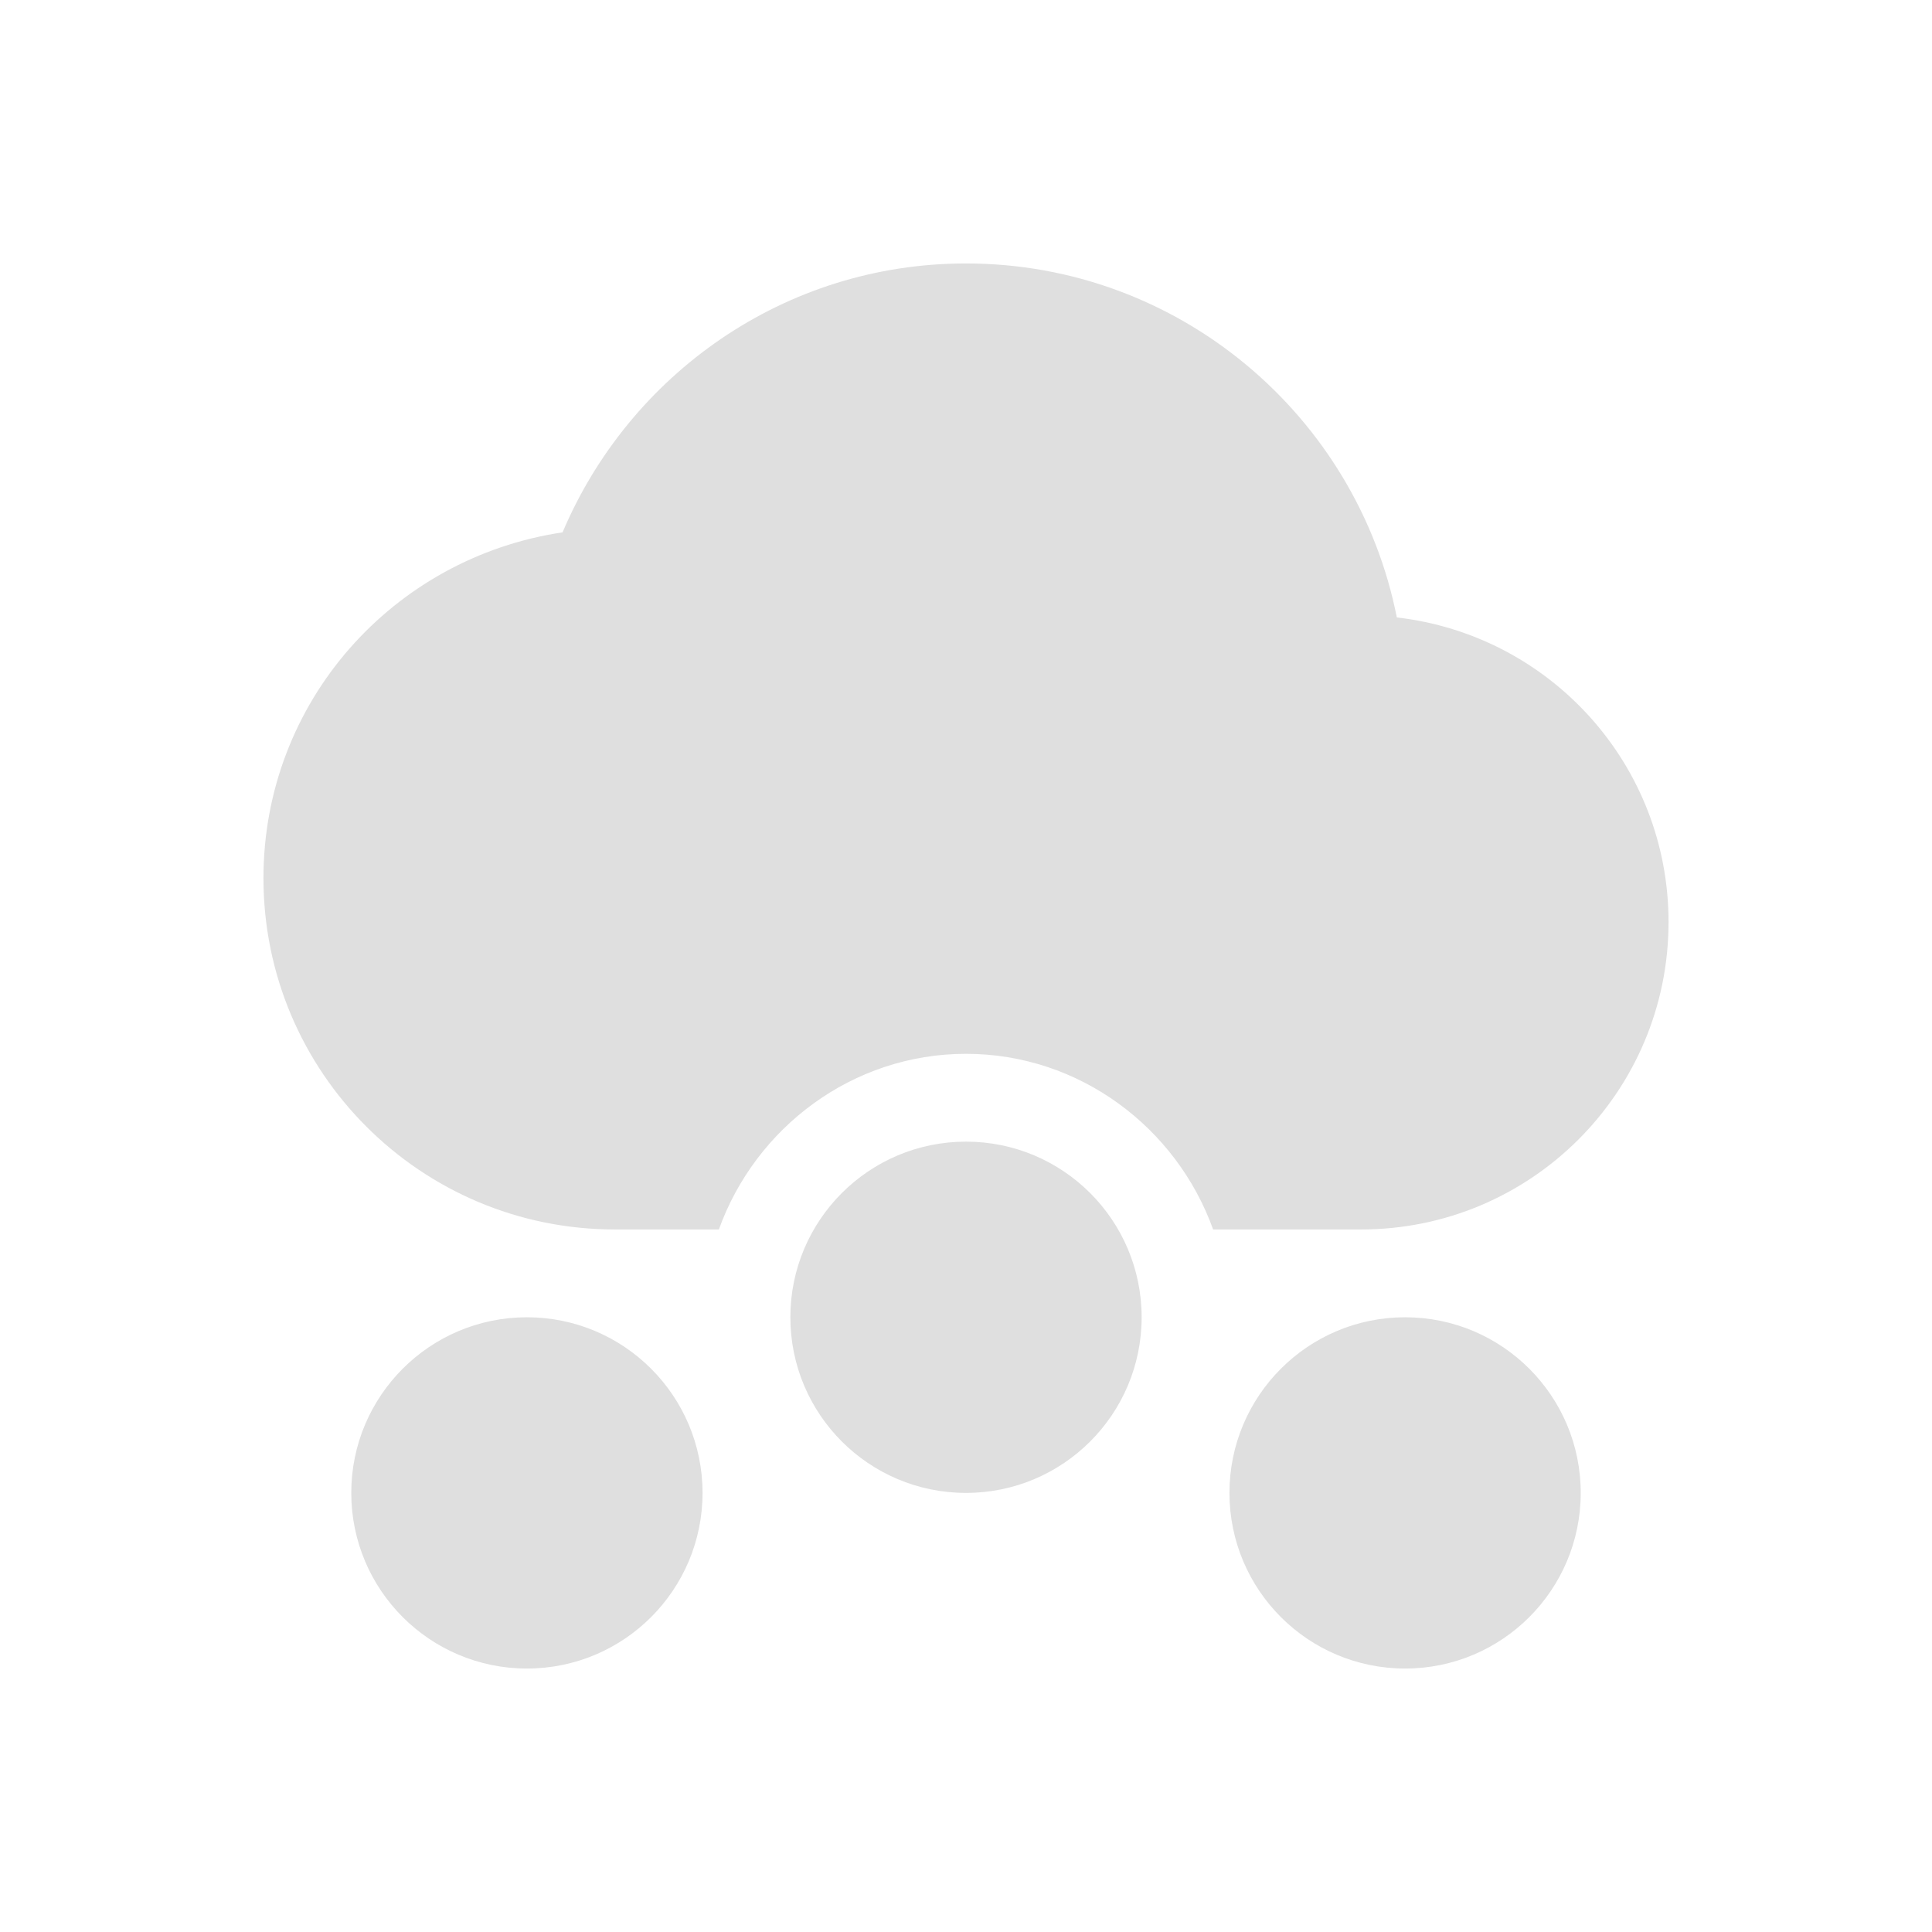
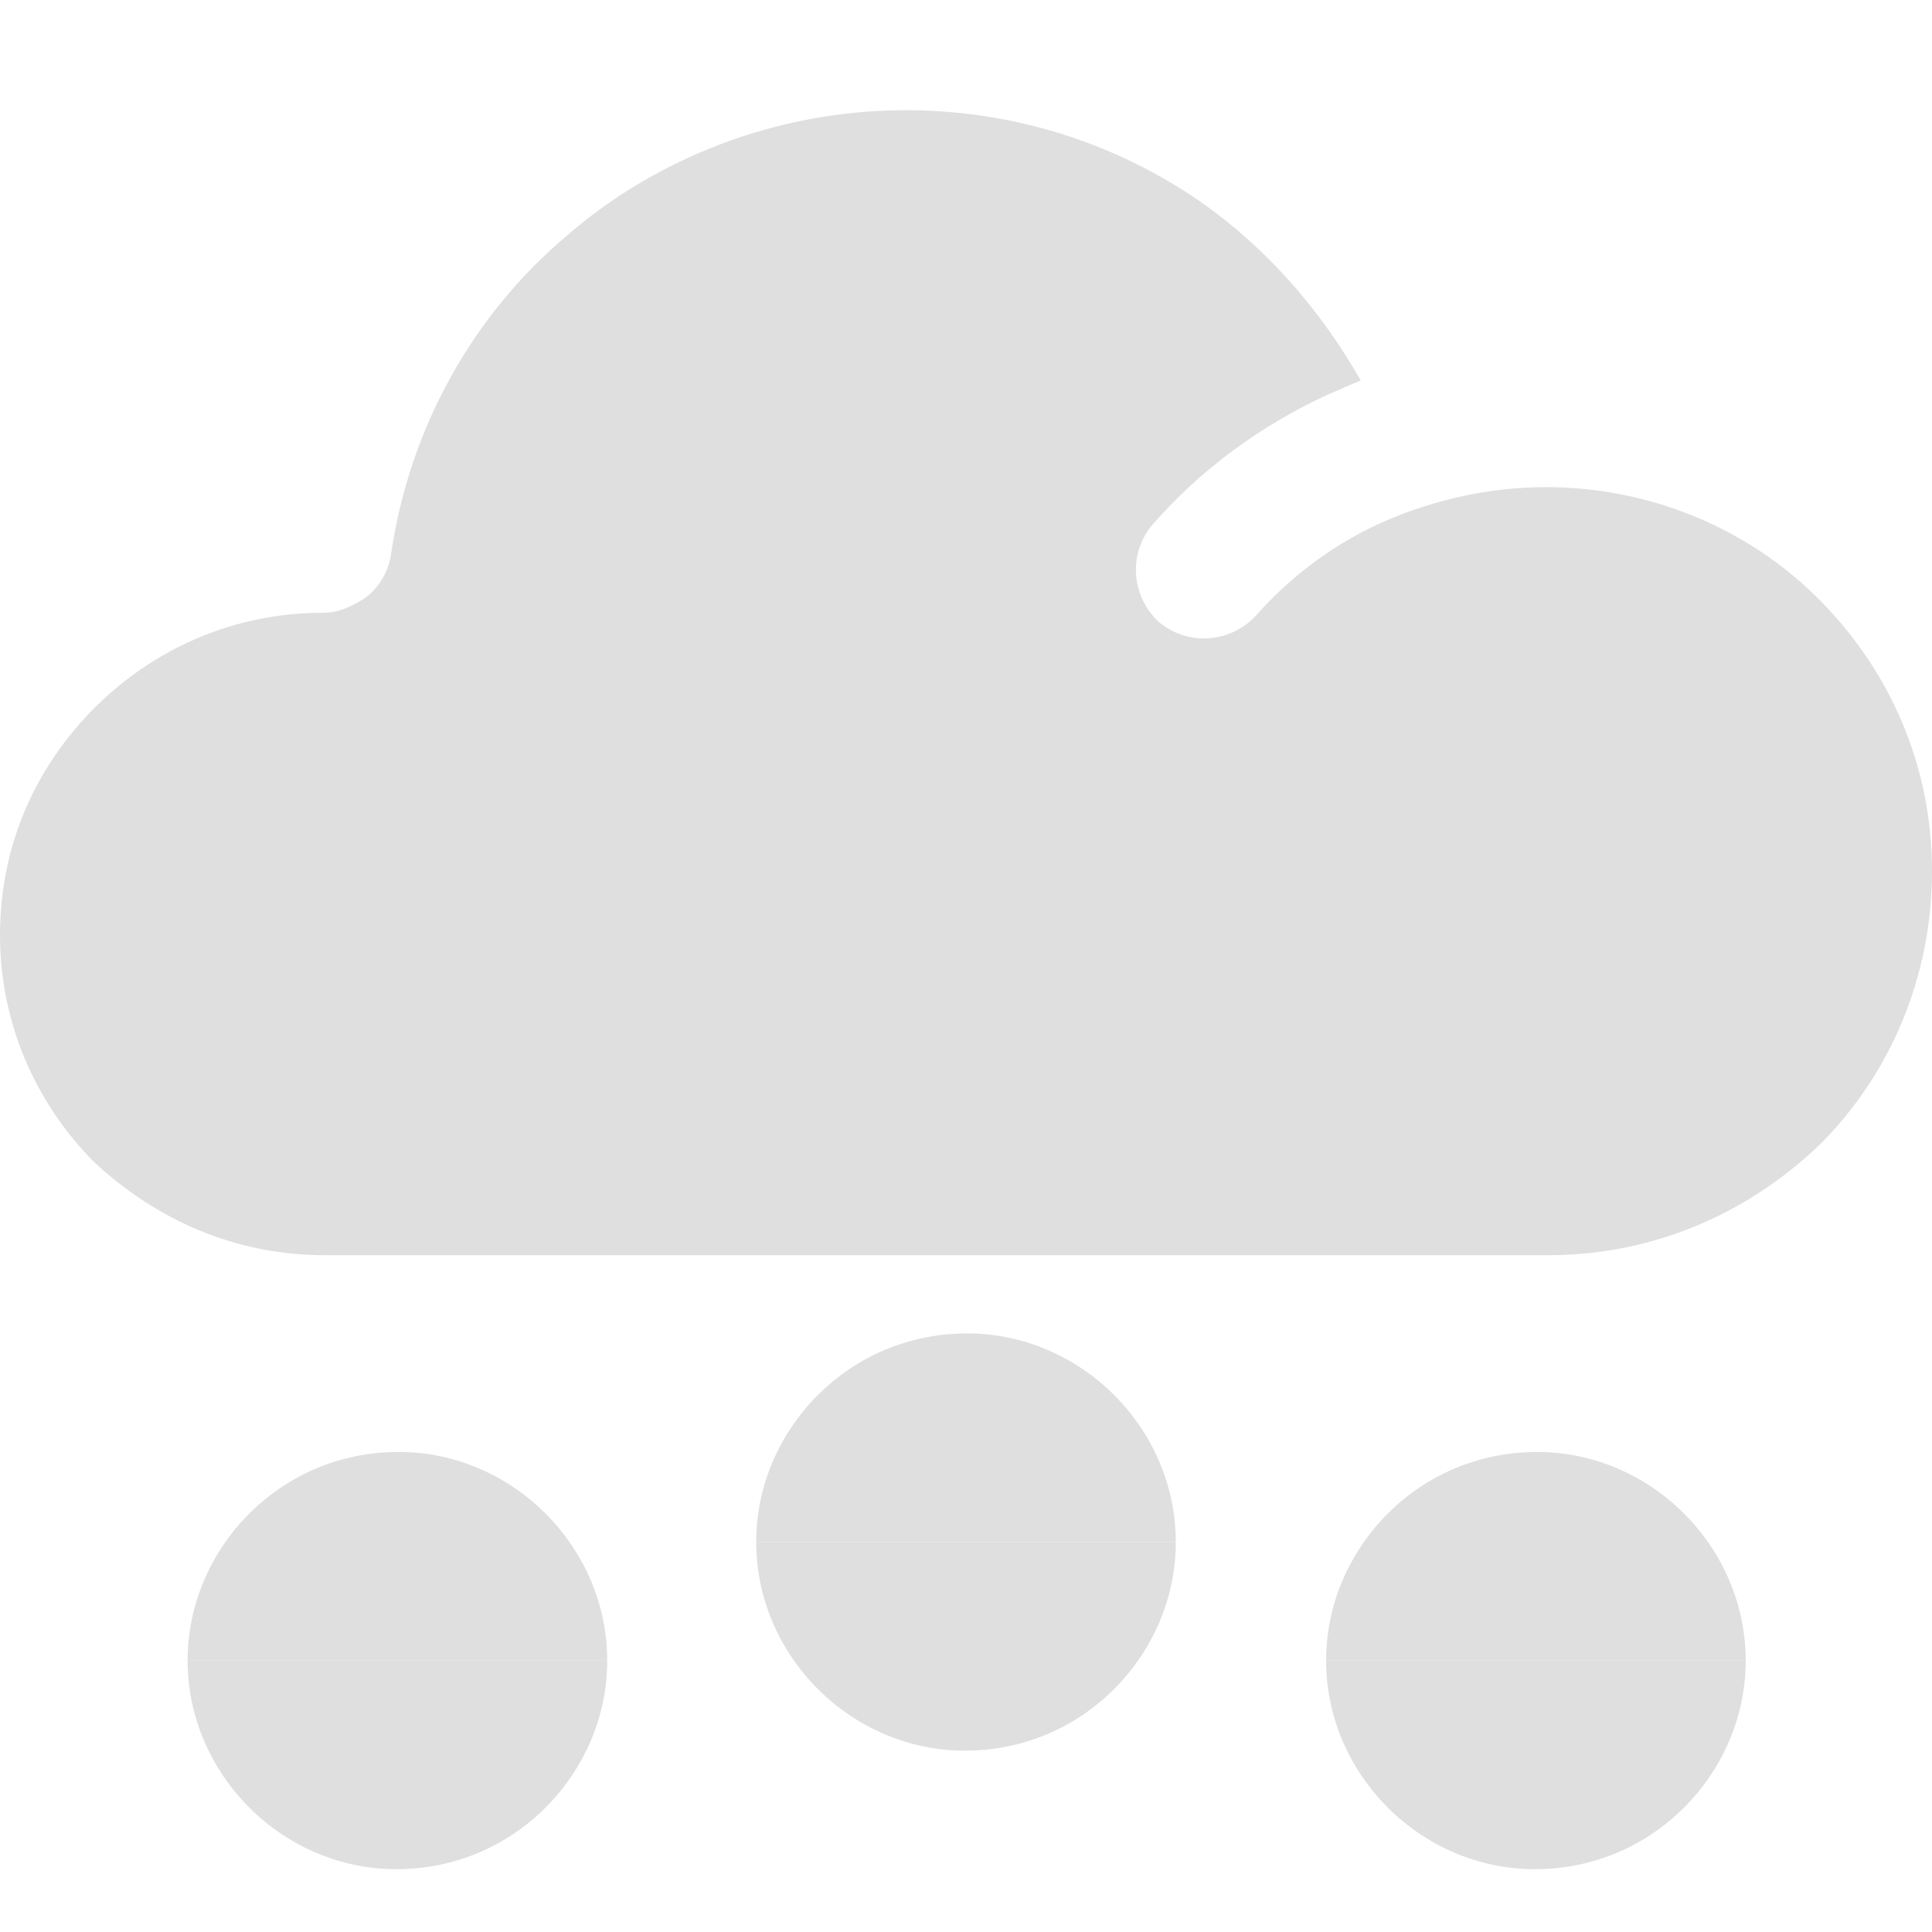
- <svg xmlns="http://www.w3.org/2000/svg" width="22" height="22" version="1.1">
-   <defs>
-     <style id="current-color-scheme" type="text/css">
-    .ColorScheme-Text { color:#dfdfdf; } .ColorScheme-Highlight { color:#4285f4; }
-   </style>
-   </defs>
-   <g transform="translate(-57,-705.29)">
-     <path style="fill:currentColor" class="ColorScheme-Text" d="M 11 3 C 8.929 3 7.165 4.268 6.406 6.062 C 4.478 6.349 3 7.992 3 10 C 3 12.209 4.791 14 7 14 L 8.186 14 C 8.602 12.842 9.706 12 11 12 C 12.294 12 13.398 12.842 13.814 14 L 15.5 14 C 17.433 14 19 12.433 19 10.5 C 19 8.703 17.649 7.231 15.906 7.031 C 15.452 4.738 13.427 3 11 3 z M 11 13 A 2 2 0 0 0 9 15 A 2 2 0 0 0 11 17 A 2 2 0 0 0 13 15 A 2 2 0 0 0 11 13 z M 6 15 A 2 2 0 0 0 4 17 A 2 2 0 0 0 6 19 A 2 2 0 0 0 8 17 A 2 2 0 0 0 6 15 z M 16 15 A 2 2 0 0 0 14 17 A 2 2 0 0 0 16 19 A 2 2 0 0 0 18 17 A 2 2 0 0 0 16 15 z" transform="translate(57,705.29)" />
+ <svg xmlns="http://www.w3.org/2000/svg" xml:space="preserve" style="enable-background:new 0 0 326 326;" viewBox="0 0 326 326" y="0px" x="0px" id="Capa_1" version="1.1">
+   <defs id="defs49" />
+   <g transform="translate(0,14)" id="g14">
+     <g id="g12">
+       <g id="g10">
+         <path id="path6" d="m 127.6,246.2 c 0,9.6 4,18.4 10.4,24.8 6.4,6.4 15.2,10.4 24.8,10.4 10,0 18.8,-4 25.2,-10.4 6.4,-6.4 10.4,-15.2 10.4,-24.8 z" style="fill:#dfdfdf;fill-opacity:1" />
+         <path id="path8" d="m 306.8,87 c -11.6,-11.6 -28,-18.8 -46,-18.8 -9.2,0 -18.4,2 -26.8,5.6 -8.4,3.6 -16,9.2 -22,16 -4.4,4.8 -11.6,5.2 -16.4,1.2 -4.8,-4.4 -5.2,-11.6 -1.2,-16.4 8.4,-9.6 18.4,-16.8 29.6,-22 2,-0.8 3.6,-1.6 5.6,-2.4 -6.8,-12 -16,-22.4 -26.8,-30 -14.4,-10 -31.6,-15.6 -50,-15.6 -21.6,0 -42,8 -57.2,21.2 C 80,39 69.2,57.8 66,79.4 c -0.4,3.2 -2.4,6.4 -5.2,8 -2,1.2 -4,2 -6.4,2 -14.8,0 -28.4,6 -38.4,16 -10,10 -16,23.2 -16,38.4 0,14.8 6,28.4 16,38.4 10.4,9.6 23.6,15.6 38.8,15.6 h 206.4 c 18,0 34,-7.2 46,-18.8 11.6,-11.6 18.8,-28 18.8,-46 0,-18 -7.2,-34 -19.2,-46 z" style="fill:#dfdfdf;fill-opacity:1" />
+       </g>
+     </g>
  </g>
+   <g transform="translate(0,14)" id="g16">
+ </g>
+   <g transform="translate(0,14)" id="g18">
+ </g>
+   <g transform="translate(0,14)" id="g20">
+ </g>
+   <g transform="translate(0,14)" id="g22">
+ </g>
+   <g transform="translate(0,14)" id="g24">
+ </g>
+   <g transform="translate(0,14)" id="g26">
+ </g>
+   <g transform="translate(0,14)" id="g28">
+ </g>
+   <g transform="translate(0,14)" id="g30">
+ </g>
+   <g transform="translate(0,14)" id="g32">
+ </g>
+   <g transform="translate(0,14)" id="g34">
+ </g>
+   <g transform="translate(0,14)" id="g36">
+ </g>
+   <g transform="translate(0,14)" id="g38">
+ </g>
+   <g transform="translate(0,14)" id="g40">
+ </g>
+   <g transform="translate(0,14)" id="g42">
+ </g>
+   <g transform="translate(0,14)" id="g44">
+ </g>
+   <path d="m 198.4,260.2 c 0,-9.6 -4,-18.4 -10.4,-24.8 -6.4,-6.4 -15.2,-10.4 -24.8,-10.4 -10,0 -18.8,4 -25.2,10.4 -6.4,6.4 -10.4,15.2 -10.4,24.8 z" id="path6-3" style="fill:#dfdfdf;fill-opacity:1" />
+   <path d="m 31.659,280.2 c 0,9.6 4,18.4 10.4,24.8 6.4,6.4 15.2,10.4 24.8,10.4 10,0 18.8,-4 25.2,-10.4 6.4,-6.4 10.4,-15.2 10.4,-24.8 z" id="path6-6" style="fill:#dfdfdf;fill-opacity:1" />
+   <path id="path6-3-7" d="m 102.459,280.2 c 0,-9.6 -4,-18.4 -10.4,-24.8 -6.4,-6.4 -15.2,-10.4 -24.8,-10.4 -10,0 -18.8,4 -25.2,10.4 -6.4,6.4 -10.4,15.2 -10.4,24.8 z" style="fill:#dfdfdf;fill-opacity:1" />
+   <path d="m 223.766,280.2 c 0,9.6 4,18.4 10.4,24.8 6.4,6.4 15.2,10.4 24.8,10.4 10,0 18.8,-4 25.2,-10.4 6.4,-6.4 10.4,-15.2 10.4,-24.8 z" id="path6-5" style="fill:#dfdfdf;fill-opacity:1" />
+   <path id="path6-3-3" d="m 294.566,280.2 c 0,-9.6 -4,-18.4 -10.4,-24.8 -6.4,-6.4 -15.2,-10.4 -24.8,-10.4 -10,0 -18.8,4 -25.2,10.4 -6.4,6.4 -10.4,15.2 -10.4,24.8 z" style="fill:#dfdfdf;fill-opacity:1" />
</svg>
